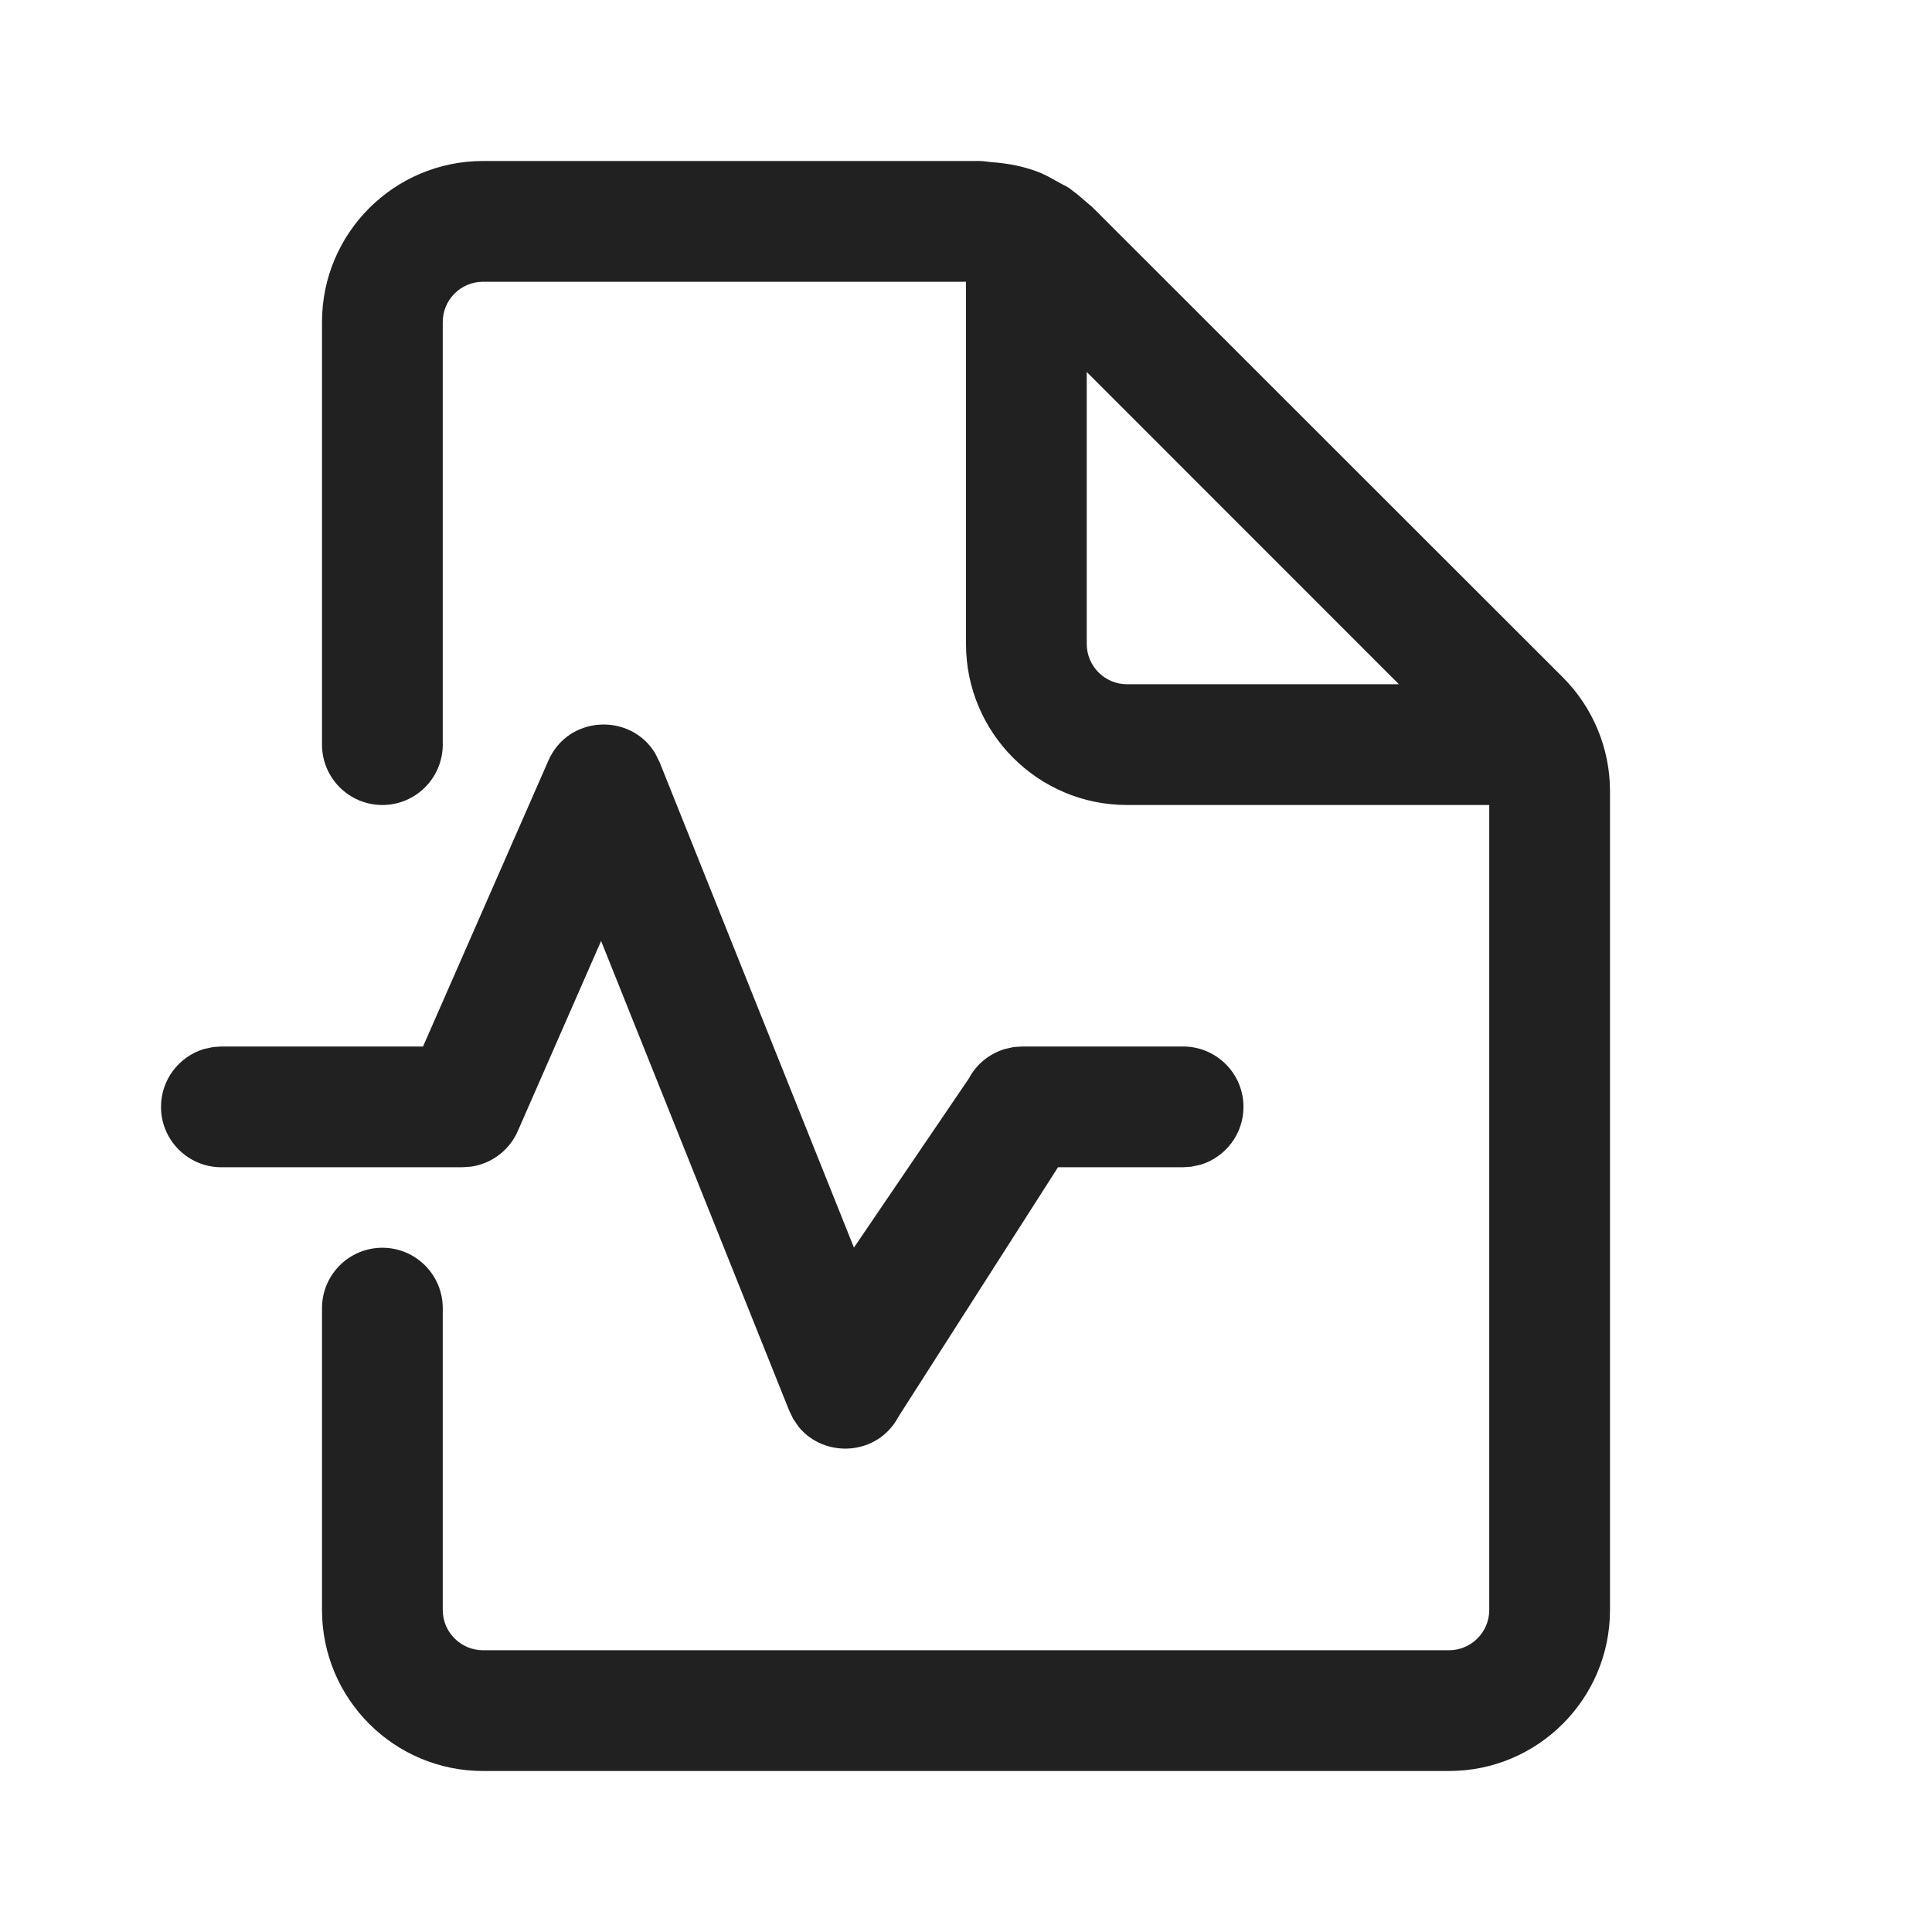
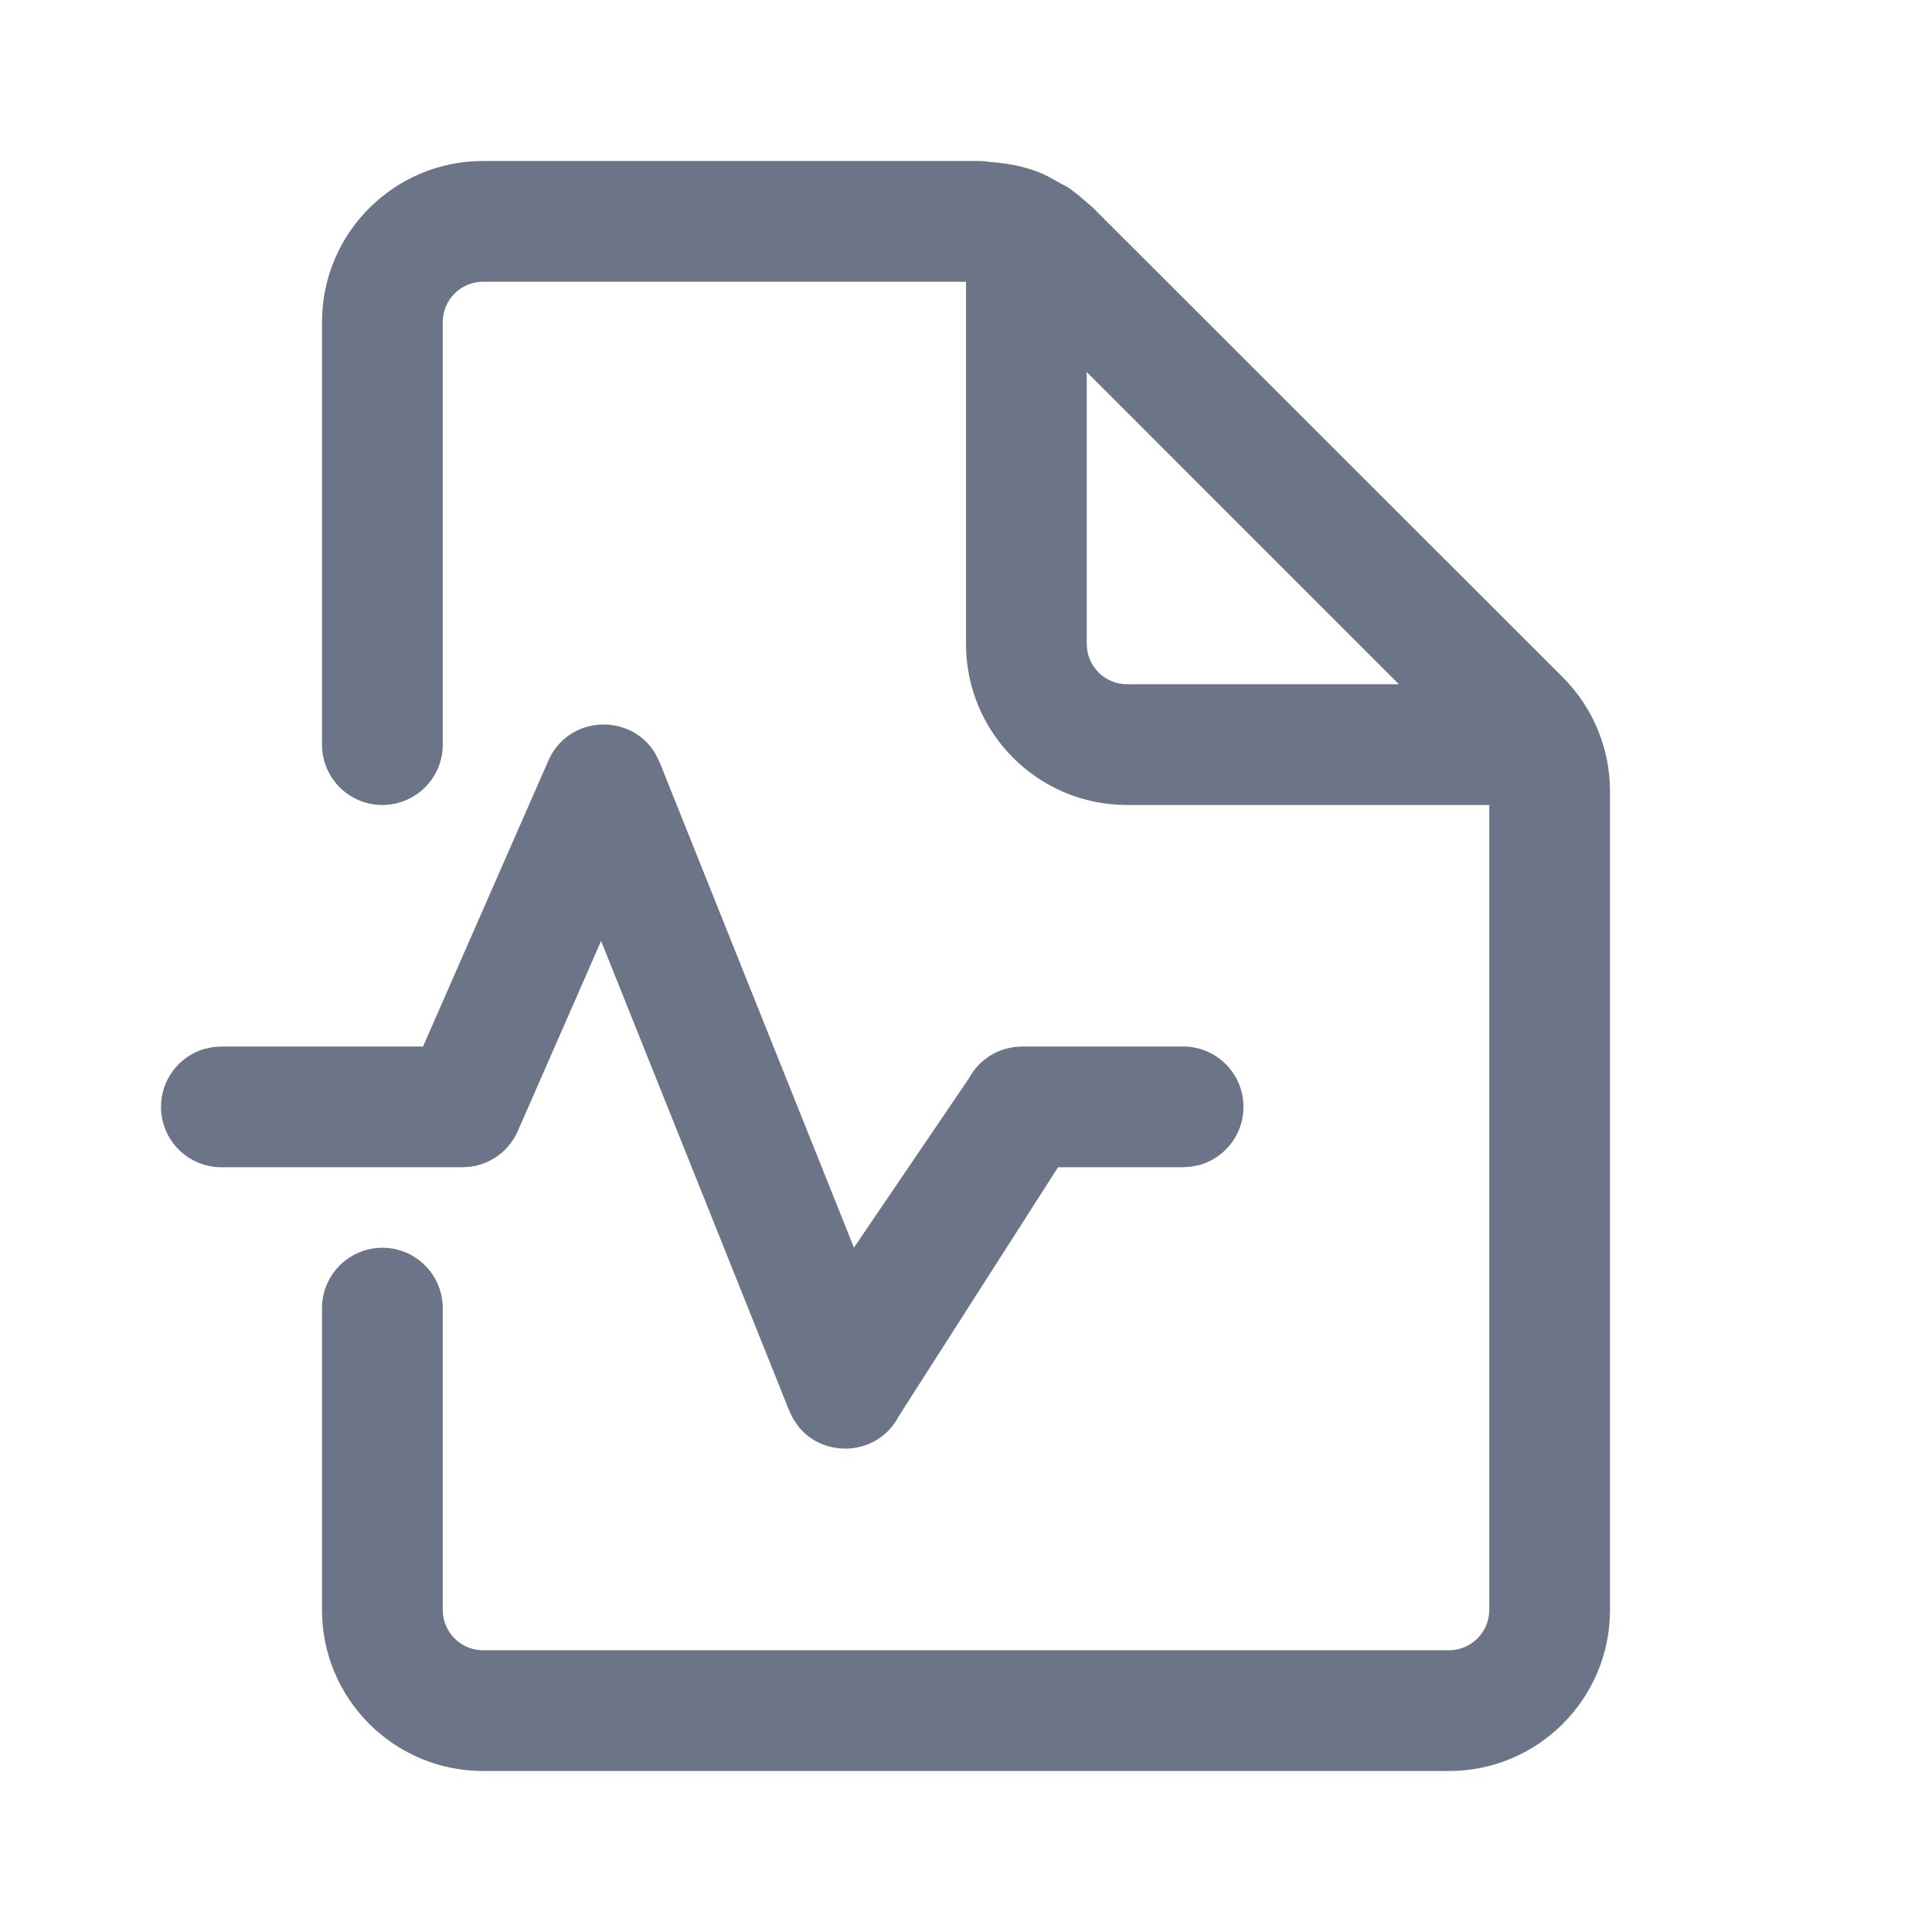
<svg xmlns="http://www.w3.org/2000/svg" width="800px" height="800px" viewBox="0 0 24 24" version="1.1">
  <g id="🔍-System-Icons" stroke="none" stroke-width="1" fill="none" fill-rule="evenodd">
-     <g id="ic_fluent_document_catch_up_24_regular" fill="#212121" fill-rule="nonzero">
+     <g id="ic_fluent_document_catch_up_24_regular" fill="#6C7587" fill-rule="nonzero">
      <path d="M12.172,2 L12.213,2.002 L12.213,2.002 L12.313,2.014 C12.528,2.029 12.74,2.07 12.937,2.152 L13.021,2.193 L13.021,2.193 L13.2,2.292 L13.2,2.292 C13.228,2.305 13.256,2.319 13.281,2.336 L13.393,2.422 L13.393,2.422 L13.536,2.545 L13.536,2.545 L13.561,2.565 L13.561,2.565 L19.414,8.414 C19.789,8.789 20,9.298 20,9.828 L20,20 C20,21.104 19.104,22 18,22 L6,22 C4.896,22 4,21.104 4,20 L4,16.25 C4,15.836 4.336,15.5 4.75,15.5 C5.164,15.5 5.5,15.836 5.5,16.25 L5.5,20 C5.5,20.275 5.724,20.5 6,20.5 L18,20.5 C18.276,20.5 18.5,20.275 18.5,20 L18.5,10 L14,10 C12.896,10 12,9.104 12,8 L12,3.5 L6,3.5 C5.724,3.5 5.5,3.725 5.5,4 L5.5,9.25 C5.5,9.664 5.164,10 4.75,10 C4.336,10 4,9.664 4,9.25 L4,4 C4,2.896 4.896,2 6,2 L12.172,2 Z M8.139,9.358 L8.195,9.471 L10.608,15.498 L12.035,13.398 C12.13,13.218 12.293,13.088 12.483,13.031 L12.591,13.007 L12.697,13 L14.697,13 C15.111,13 15.447,13.336 15.447,13.75 C15.447,14.088 15.223,14.374 14.916,14.468 L14.8,14.493 L14.697,14.5 L13.143,14.5 L11.164,17.594 C10.907,18.085 10.246,18.121 9.922,17.726 L9.853,17.625 L9.804,17.524 L7.467,11.689 L6.432,14.051 C6.336,14.271 6.141,14.428 5.914,14.481 L5.856,14.492 L5.745,14.5 L2.75,14.5 C2.336,14.5 2,14.164 2,13.75 C2,13.412 2.224,13.126 2.531,13.032 L2.647,13.007 L2.75,13 L5.255,13 L6.812,9.449 C7.06,8.882 7.835,8.853 8.139,9.358 Z M13.5,4.621 L13.5,8 C13.5,8.275 13.724,8.5 14,8.5 L17.378,8.5 L13.5,4.621 Z" id="🎨-Color">

</path>
    </g>
  </g>
</svg>
